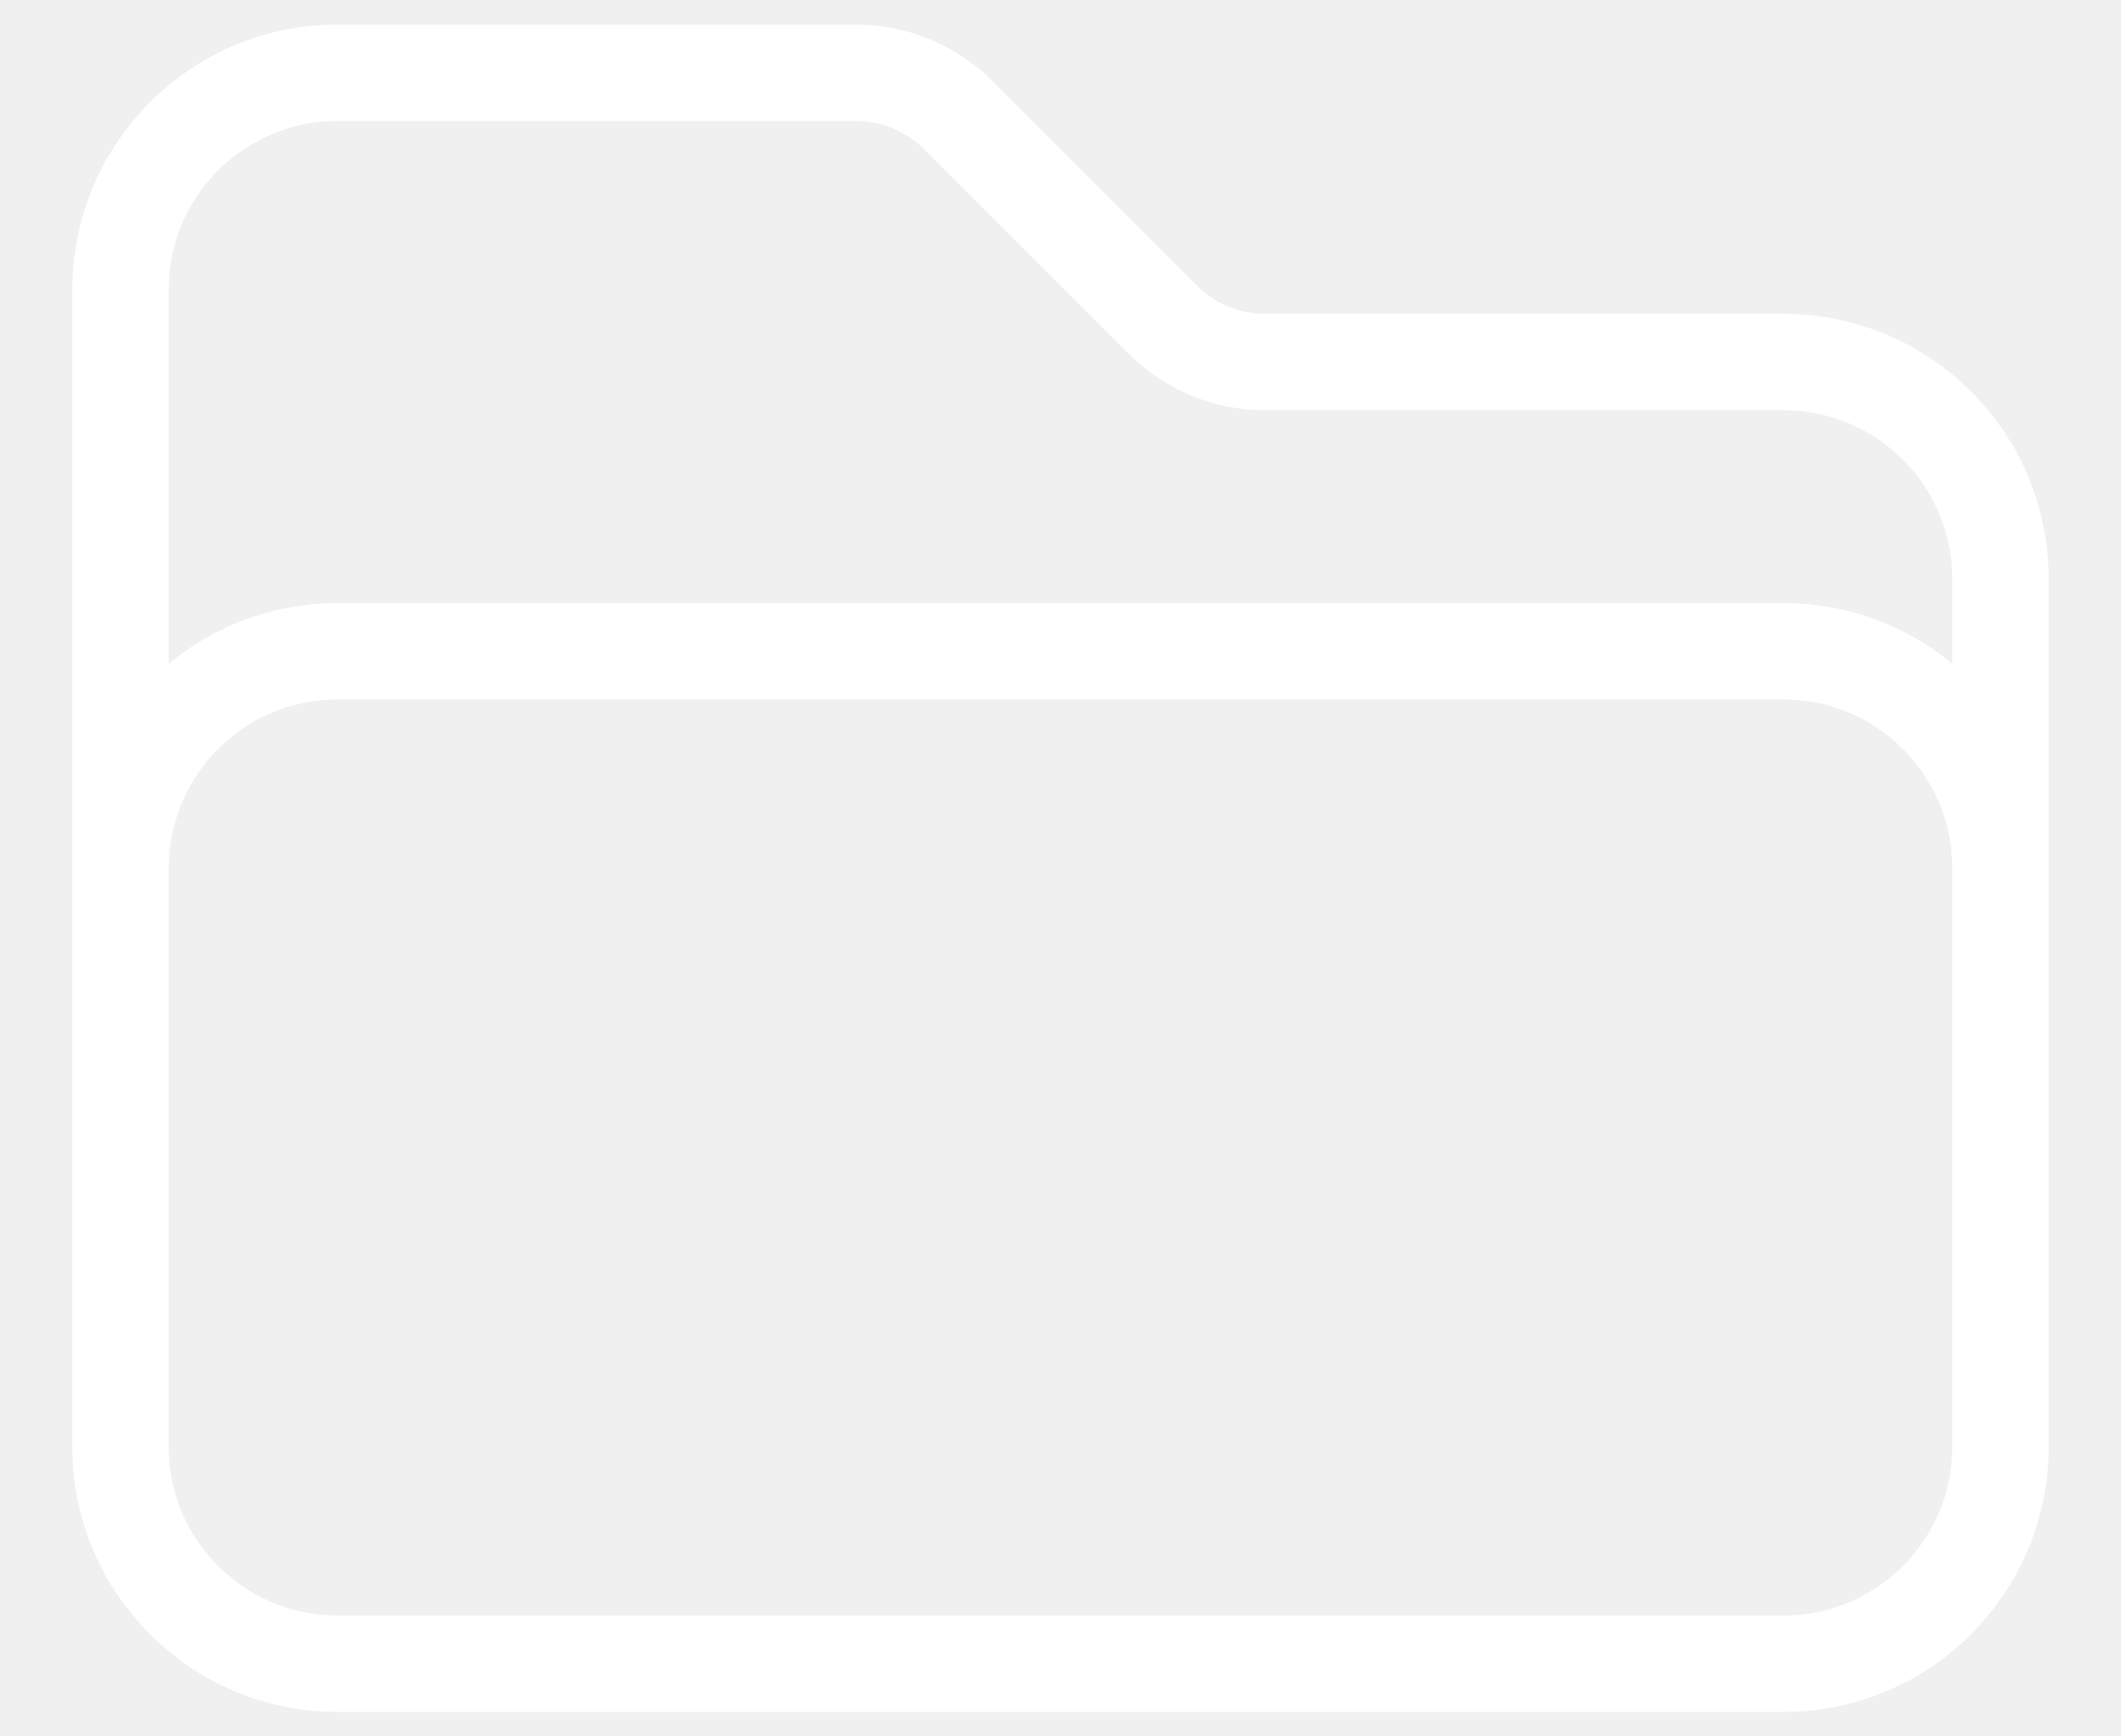
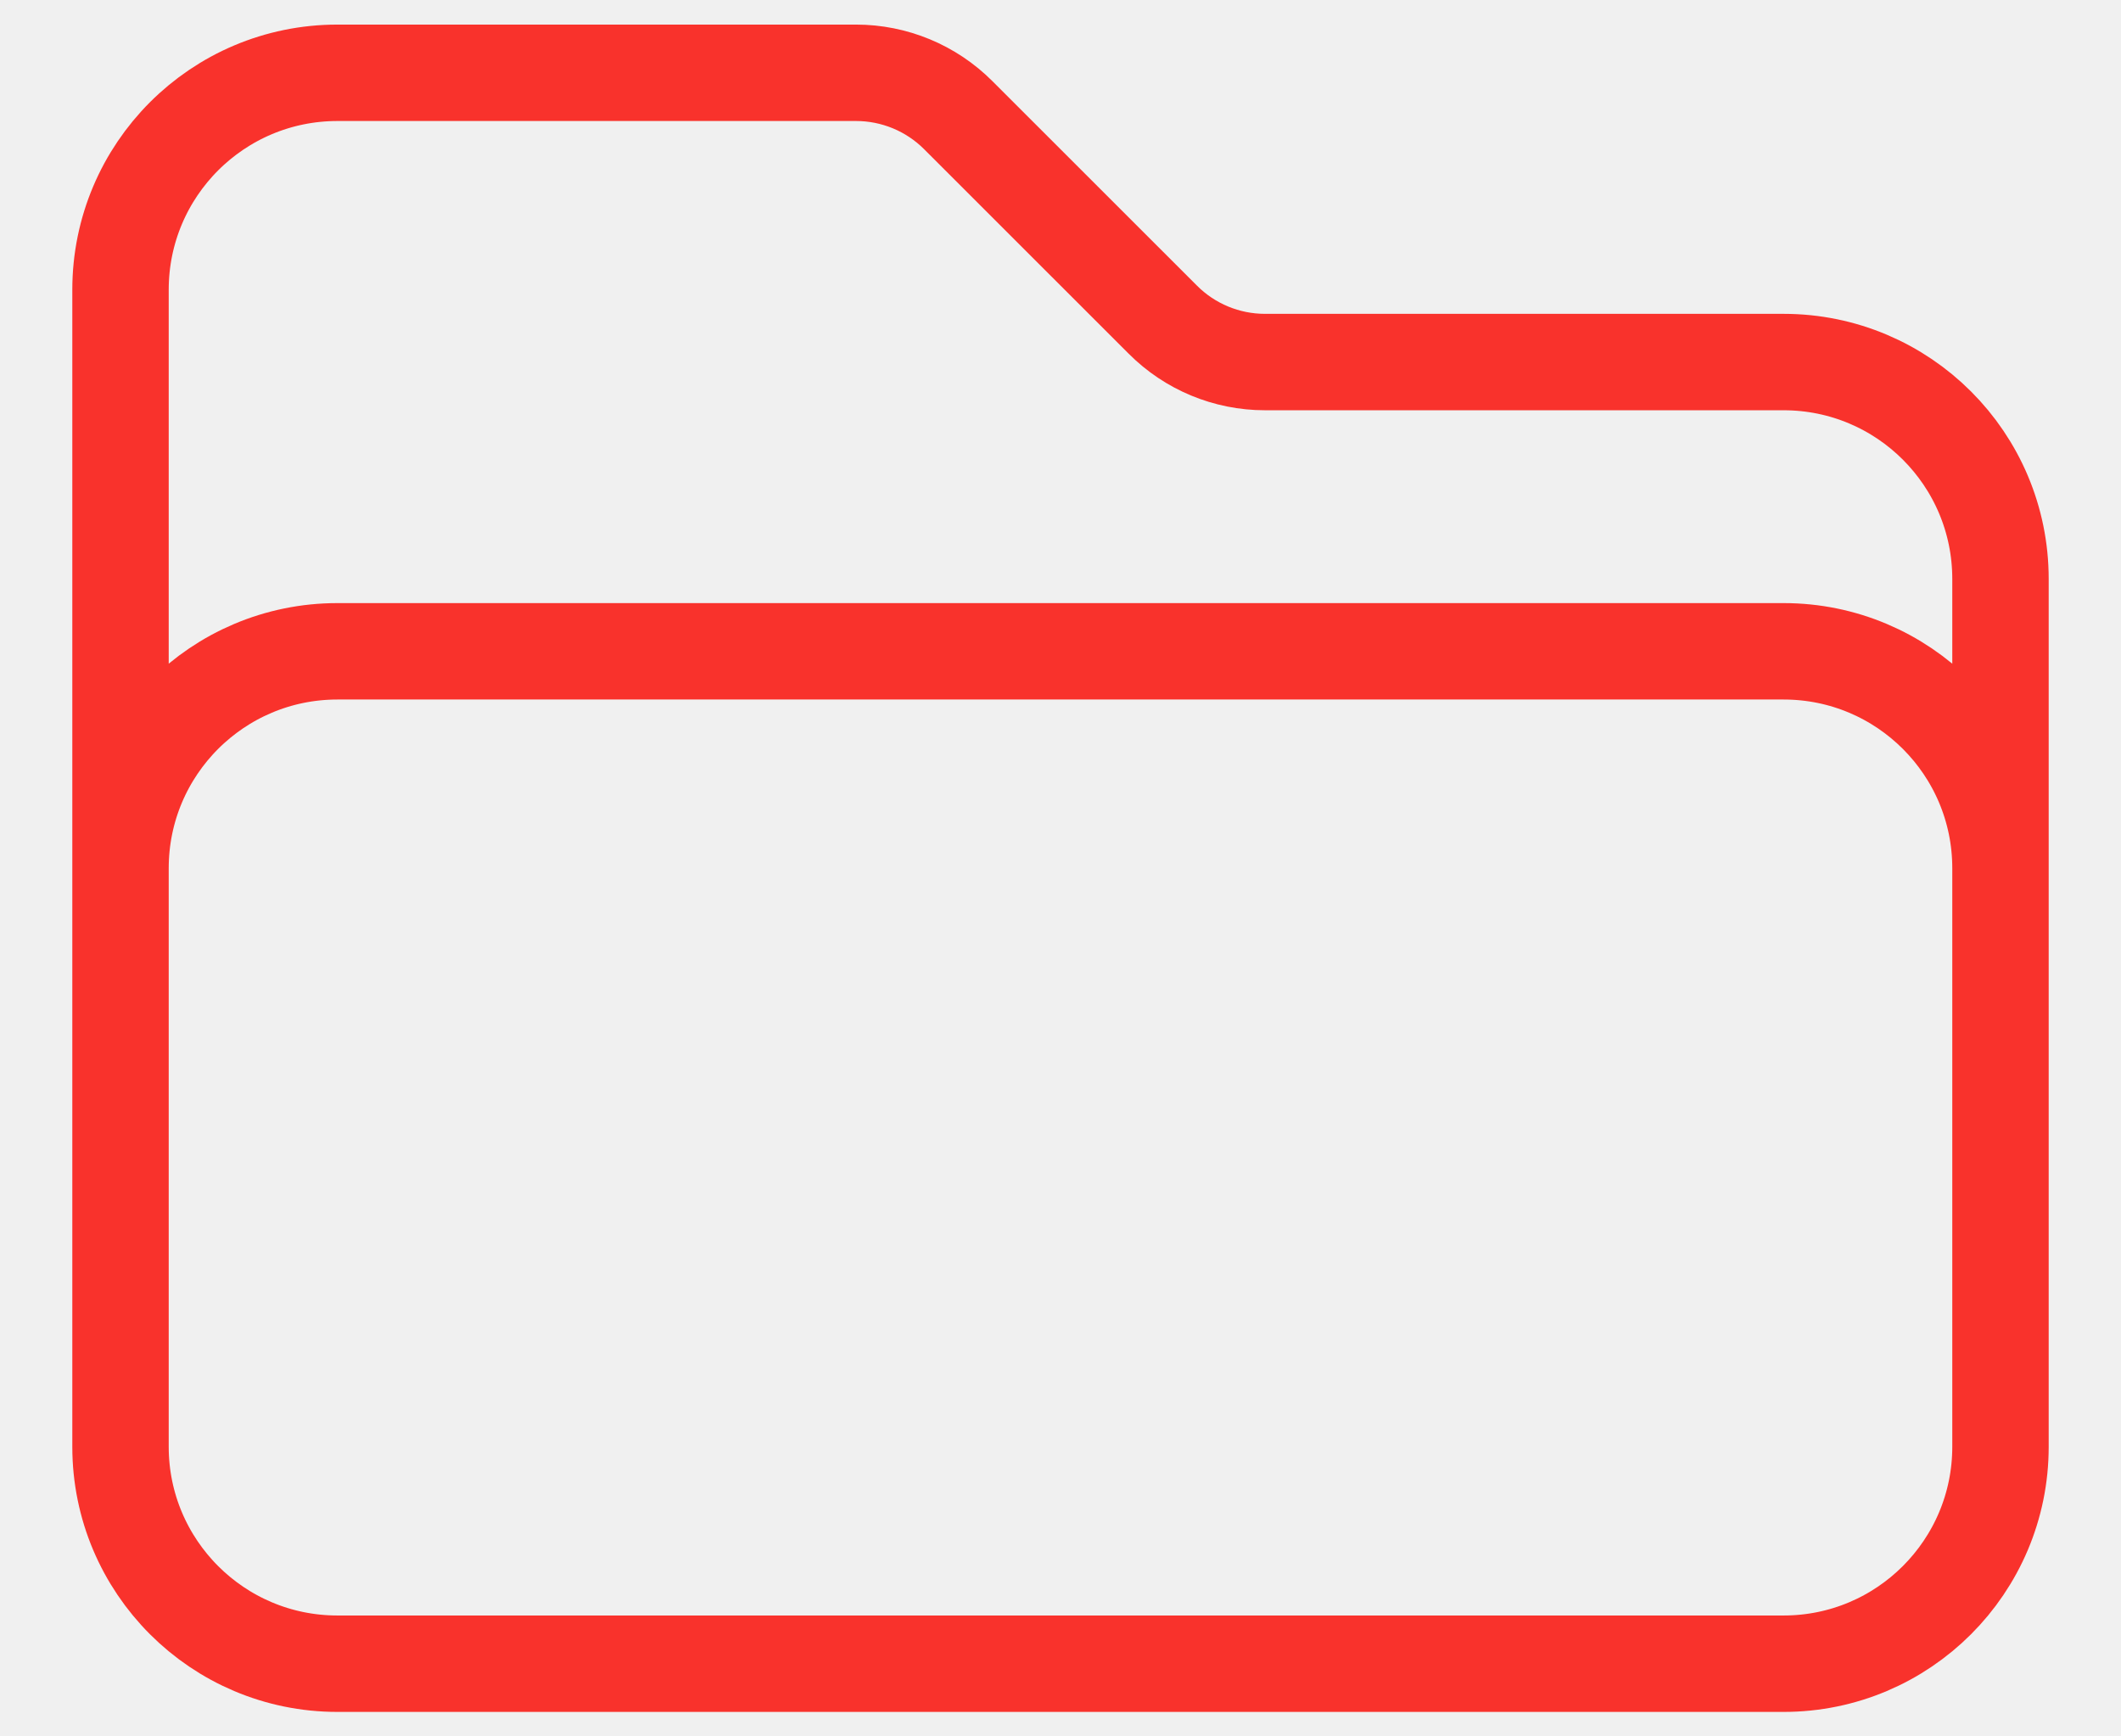
<svg xmlns="http://www.w3.org/2000/svg" width="22" height="18" viewBox="0 0 22 18" fill="none">
-   <path d="M1.25 9.755V9.005C1.25 7.762 2.257 6.755 3.5 6.755H18.5C19.743 6.755 20.75 7.762 20.75 9.005V9.755M12.061 3.315L9.939 1.194C9.658 0.913 9.277 0.755 8.879 0.755H3.5C2.257 0.755 1.25 1.762 1.25 3.005V15.005C1.25 16.247 2.257 17.255 3.5 17.255H18.5C19.743 17.255 20.75 16.247 20.75 15.005V6.005C20.75 4.762 19.743 3.755 18.5 3.755H13.121C12.723 3.755 12.342 3.597 12.061 3.315Z" stroke="white" stroke-linecap="round" stroke-linejoin="round" />
+   <path d="M1.25 9.755V9.005C1.25 7.762 2.257 6.755 3.5 6.755H18.5C19.743 6.755 20.75 7.762 20.75 9.005V9.755M12.061 3.315L9.939 1.194C9.658 0.913 9.277 0.755 8.879 0.755H3.5C2.257 0.755 1.25 1.762 1.25 3.005V15.005C1.25 16.247 2.257 17.255 3.5 17.255H18.5C19.743 17.255 20.75 16.247 20.75 15.005V6.005C20.75 4.762 19.743 3.755 18.5 3.755H13.121C12.723 3.755 12.342 3.597 12.061 3.315Z" stroke="#F9322C" stroke-linecap="round" stroke-linejoin="round" />
</svg>
